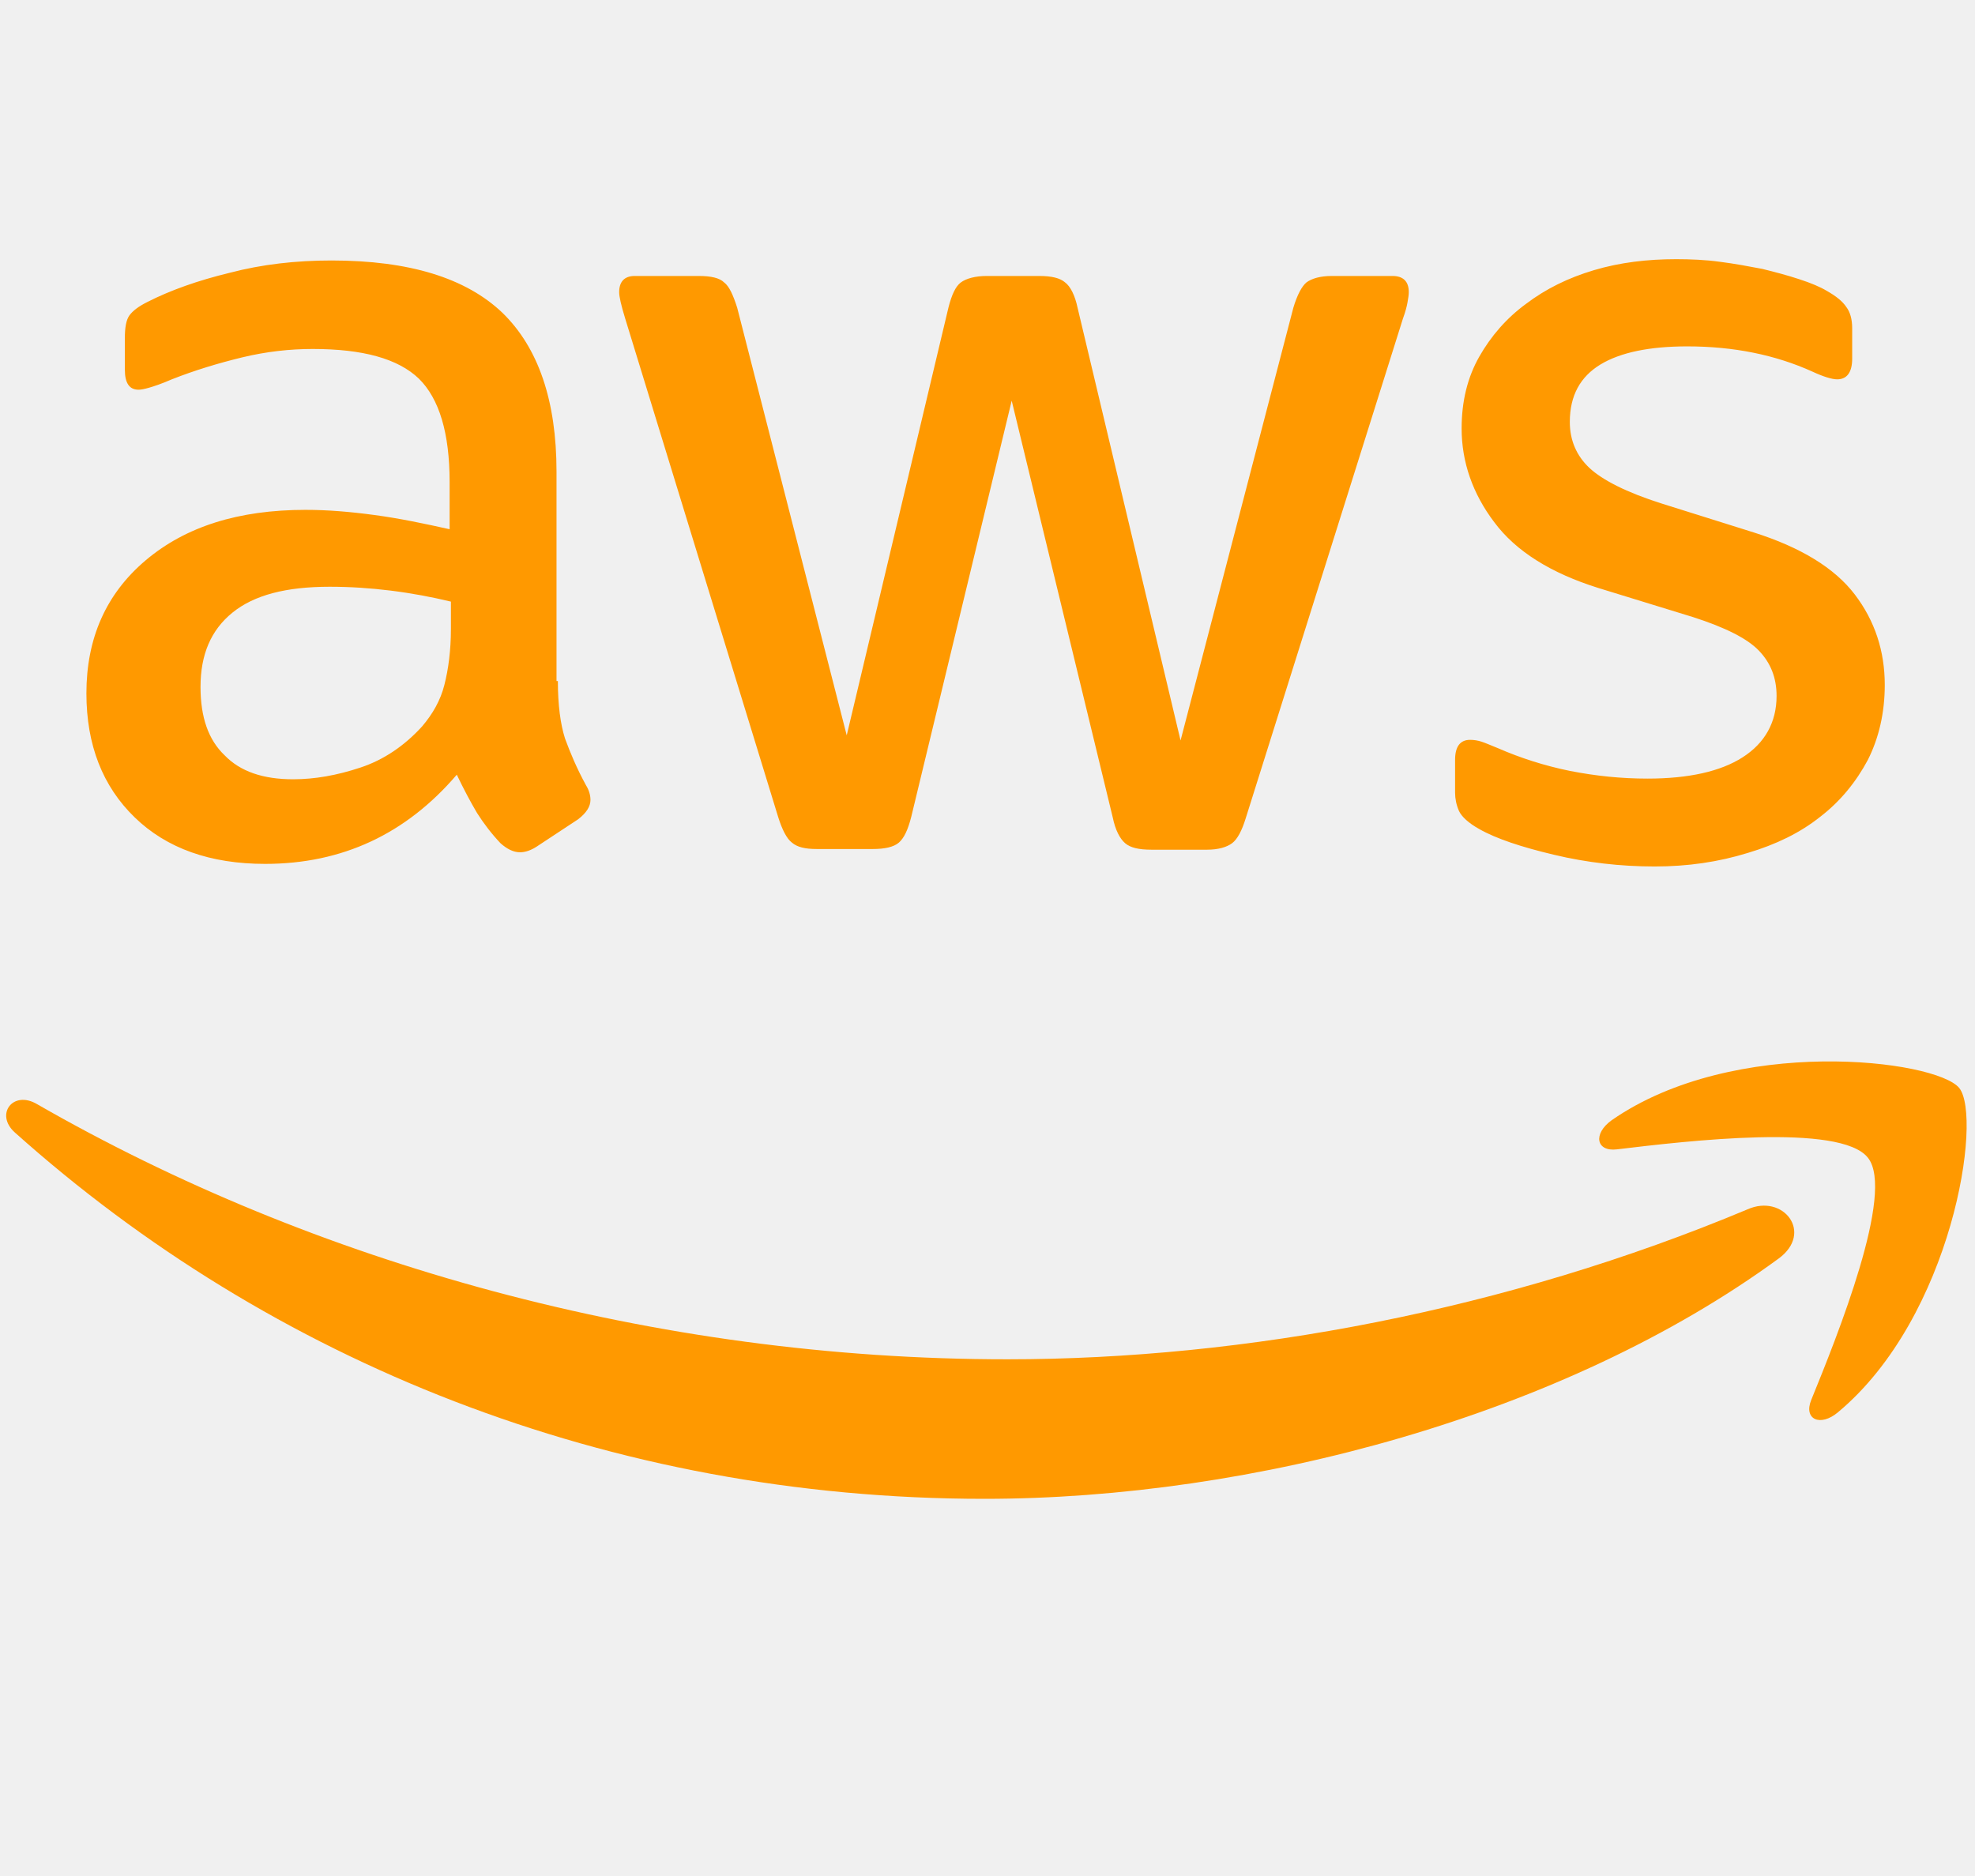
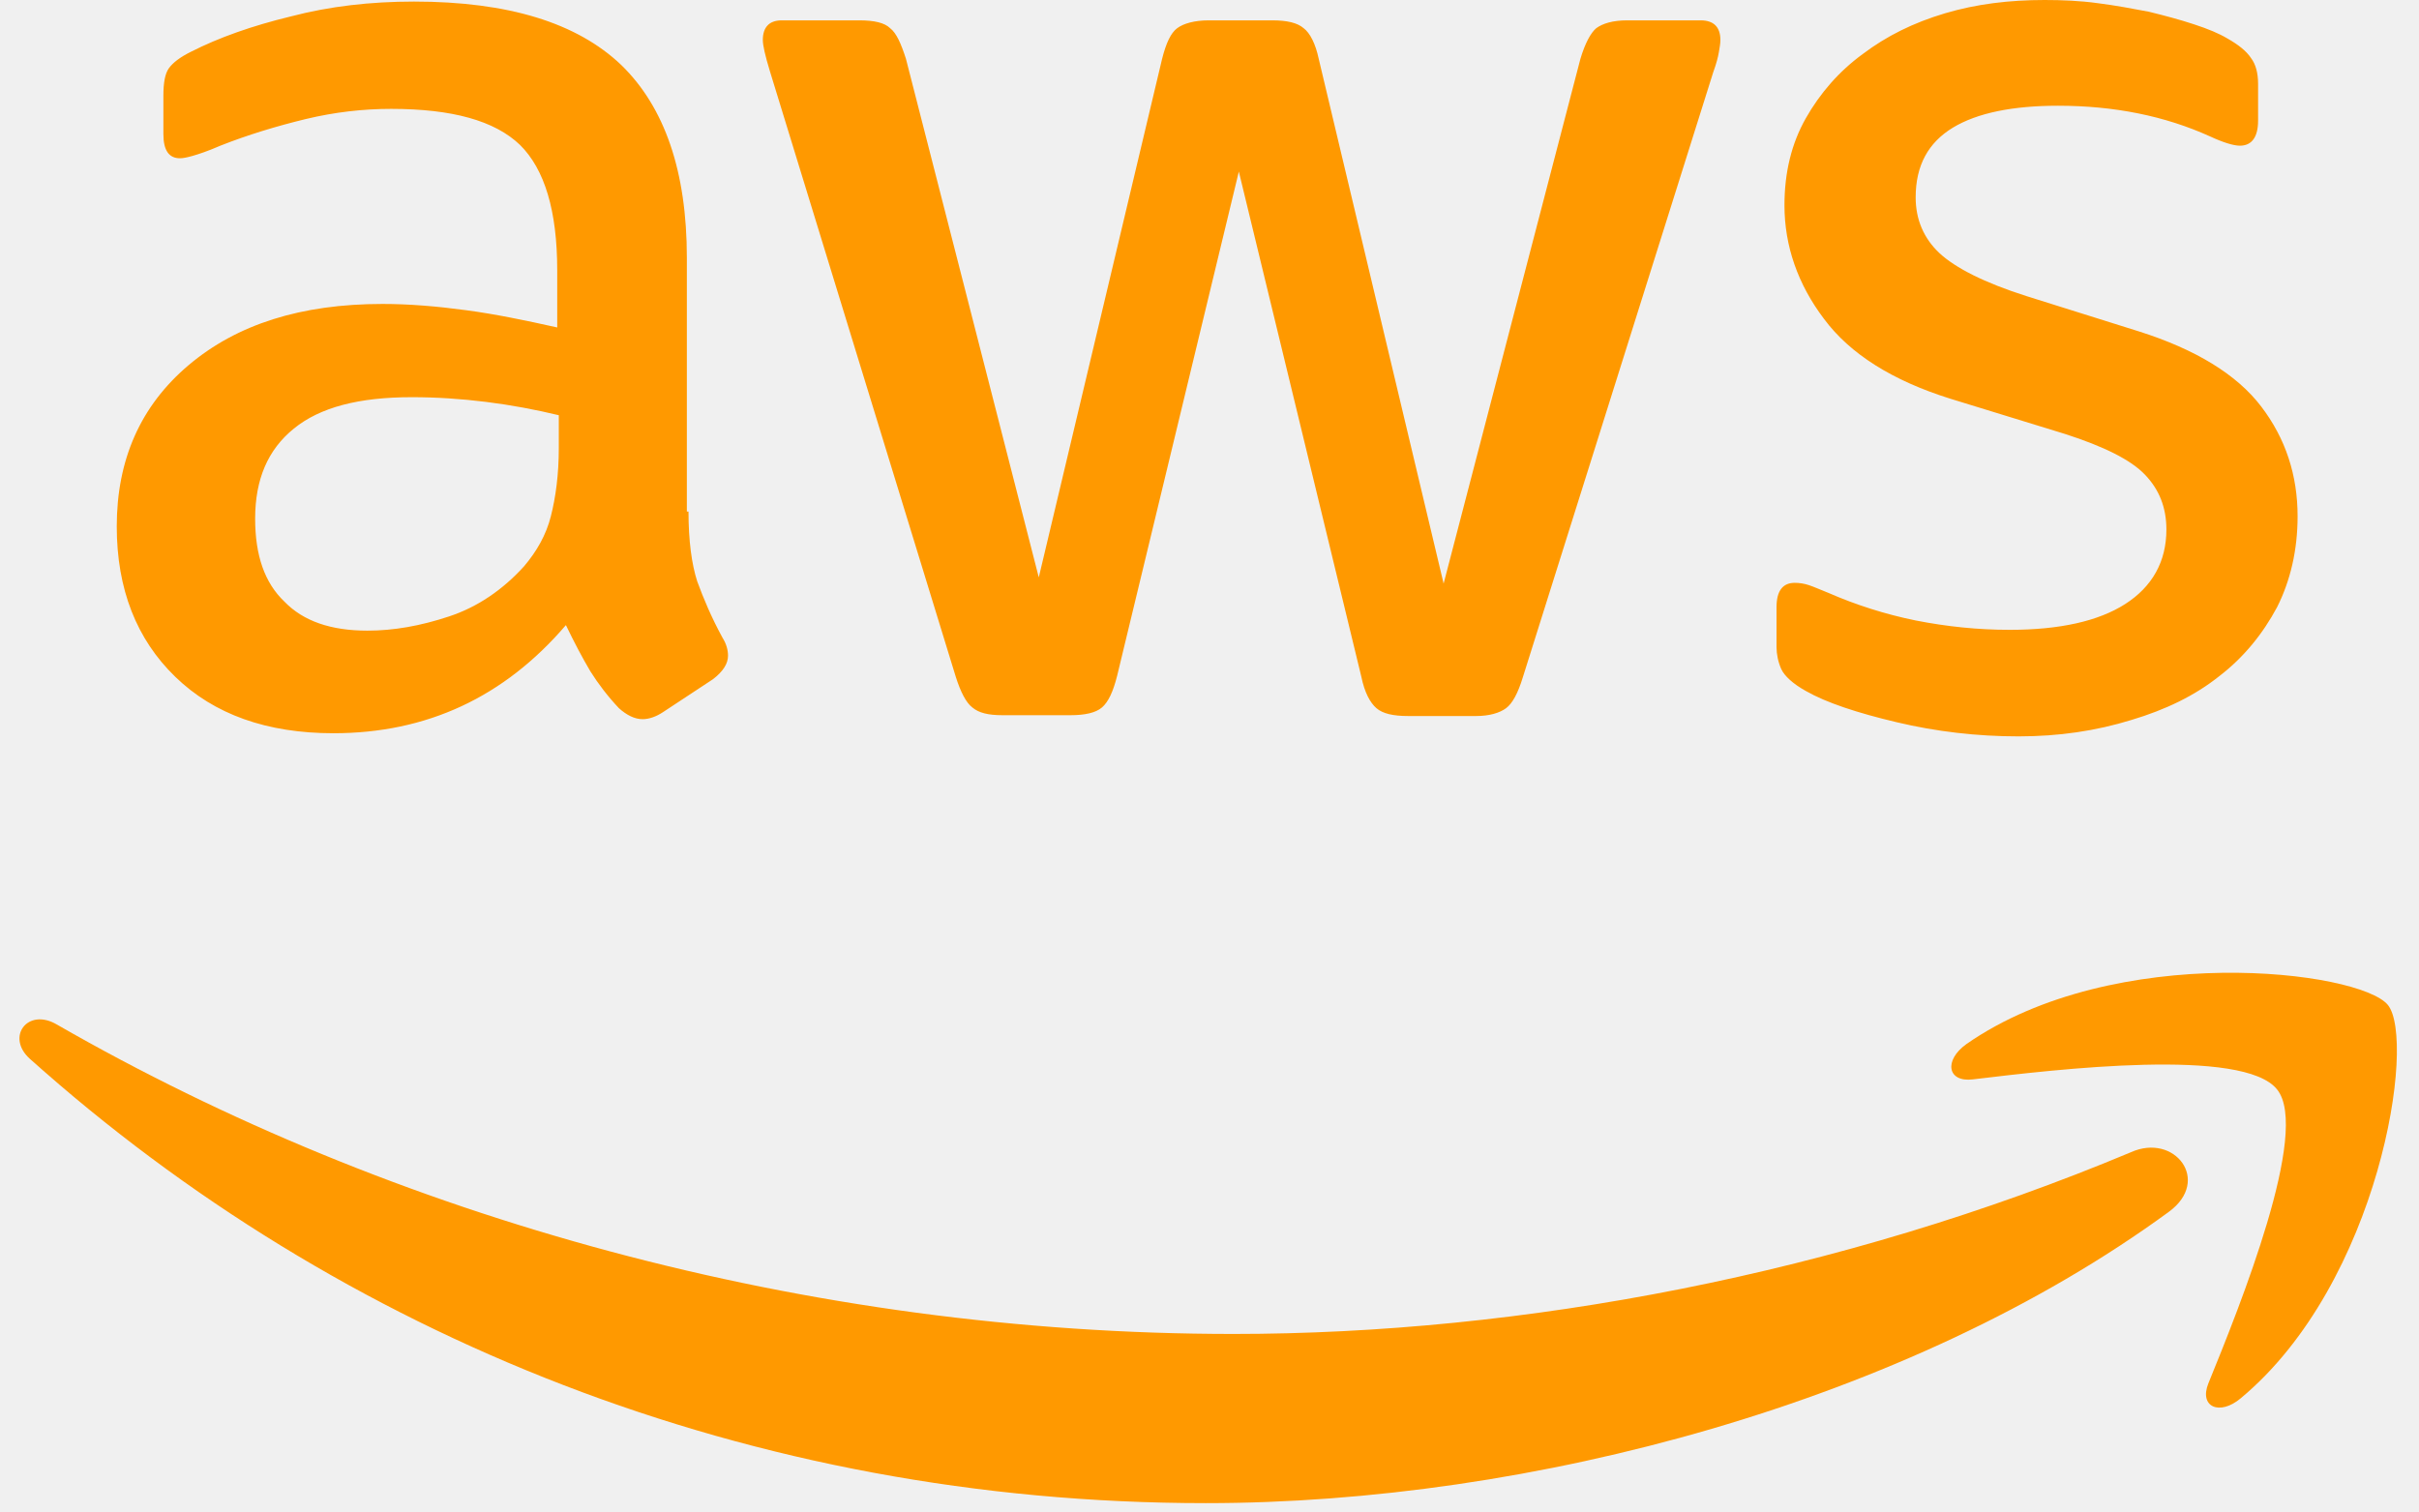
- <svg xmlns="http://www.w3.org/2000/svg" width="20" height="19" viewBox="0 0 32 30" fill="none">
+ <svg xmlns="http://www.w3.org/2000/svg" width="32" height="20" viewBox="0 4 32 20.2" fill="none">
  <svg x="1.4" y="4" width="29.138" height="9.841" viewBox="0 0 29.138 9.841" overflow="visible">
    <g id="Vector">
      <mask id="path-1-inside-1_0_9" fill="white">
        <path d="M7.639 6.836C7.639 7.224 7.681 7.538 7.755 7.768C7.839 7.998 7.945 8.25 8.093 8.522C8.146 8.606 8.167 8.689 8.167 8.763C8.167 8.867 8.103 8.972 7.966 9.077L7.3 9.516C7.205 9.579 7.11 9.611 7.026 9.611C6.92 9.611 6.814 9.558 6.709 9.464C6.561 9.307 6.434 9.14 6.328 8.972C6.223 8.794 6.117 8.595 6.001 8.354C5.177 9.317 4.142 9.799 2.895 9.799C2.007 9.799 1.3 9.548 0.782 9.045C0.264 8.543 0 7.873 0 7.035C0 6.145 0.317 5.423 0.961 4.879C1.606 4.334 2.462 4.062 3.55 4.062C3.909 4.062 4.279 4.093 4.67 4.146C5.061 4.198 5.462 4.282 5.885 4.376V3.612C5.885 2.816 5.716 2.261 5.388 1.937C5.05 1.612 4.48 1.455 3.666 1.455C3.296 1.455 2.916 1.497 2.525 1.591C2.134 1.686 1.754 1.801 1.384 1.947C1.215 2.021 1.088 2.062 1.014 2.083C0.94 2.104 0.887 2.115 0.845 2.115C0.697 2.115 0.623 2.01 0.623 1.79V1.277C0.623 1.11 0.644 0.984 0.697 0.911C0.75 0.838 0.845 0.764 0.993 0.691C1.363 0.503 1.807 0.345 2.324 0.22C2.842 0.084 3.391 0.021 3.972 0.021C5.23 0.021 6.149 0.304 6.741 0.869C7.322 1.434 7.617 2.293 7.617 3.444V6.836H7.639ZM3.349 8.428C3.698 8.428 4.057 8.365 4.437 8.239C4.818 8.114 5.156 7.883 5.441 7.569C5.61 7.37 5.737 7.15 5.8 6.899C5.864 6.648 5.906 6.344 5.906 5.988V5.549C5.599 5.475 5.272 5.413 4.934 5.371C4.596 5.329 4.268 5.308 3.941 5.308C3.233 5.308 2.715 5.444 2.367 5.727C2.018 6.009 1.849 6.407 1.849 6.931C1.849 7.423 1.976 7.789 2.24 8.04C2.493 8.302 2.863 8.428 3.349 8.428ZM11.833 9.558C11.643 9.558 11.516 9.527 11.431 9.454C11.347 9.391 11.273 9.244 11.21 9.045L8.727 0.953C8.663 0.743 8.632 0.607 8.632 0.534C8.632 0.366 8.716 0.272 8.885 0.272H9.921C10.121 0.272 10.259 0.304 10.333 0.377C10.417 0.44 10.48 0.586 10.544 0.785L12.319 7.716L13.967 0.785C14.02 0.576 14.083 0.44 14.168 0.377C14.252 0.314 14.4 0.272 14.59 0.272H15.436C15.636 0.272 15.774 0.304 15.858 0.377C15.943 0.44 16.017 0.586 16.059 0.785L17.728 7.799L19.556 0.785C19.619 0.576 19.693 0.44 19.767 0.377C19.852 0.314 19.989 0.272 20.179 0.272H21.162C21.331 0.272 21.426 0.356 21.426 0.534C21.426 0.586 21.415 0.639 21.405 0.701C21.394 0.764 21.373 0.848 21.331 0.963L18.785 9.056C18.721 9.265 18.647 9.401 18.563 9.464C18.478 9.527 18.341 9.569 18.161 9.569H17.253C17.052 9.569 16.915 9.537 16.83 9.464C16.746 9.391 16.672 9.255 16.629 9.045L14.992 2.293L13.365 9.035C13.312 9.244 13.249 9.38 13.164 9.454C13.08 9.527 12.932 9.558 12.742 9.558H11.833ZM25.409 9.841C24.86 9.841 24.31 9.778 23.782 9.652C23.254 9.527 22.842 9.391 22.567 9.234C22.398 9.14 22.282 9.035 22.239 8.941C22.197 8.846 22.176 8.742 22.176 8.647V8.114C22.176 7.894 22.261 7.789 22.419 7.789C22.483 7.789 22.546 7.799 22.609 7.82C22.673 7.841 22.768 7.883 22.873 7.925C23.233 8.082 23.623 8.208 24.035 8.292C24.458 8.375 24.87 8.417 25.293 8.417C25.958 8.417 26.476 8.302 26.835 8.072C27.195 7.841 27.385 7.506 27.385 7.077C27.385 6.784 27.29 6.543 27.099 6.344C26.909 6.145 26.55 5.967 26.032 5.8L24.5 5.329C23.729 5.088 23.159 4.732 22.81 4.261C22.461 3.8 22.282 3.287 22.282 2.743C22.282 2.303 22.377 1.916 22.567 1.581C22.757 1.246 23.011 0.953 23.328 0.722C23.645 0.482 24.004 0.304 24.426 0.178C24.849 0.052 25.293 0 25.758 0C25.99 0 26.233 0.01 26.465 0.042C26.709 0.073 26.93 0.115 27.152 0.157C27.363 0.209 27.564 0.262 27.754 0.325C27.945 0.387 28.093 0.45 28.198 0.513C28.346 0.597 28.452 0.68 28.515 0.775C28.578 0.858 28.61 0.974 28.61 1.12V1.612C28.61 1.832 28.526 1.947 28.367 1.947C28.283 1.947 28.145 1.905 27.966 1.822C27.363 1.549 26.687 1.413 25.937 1.413C25.335 1.413 24.86 1.508 24.532 1.706C24.205 1.905 24.035 2.209 24.035 2.638C24.035 2.931 24.141 3.183 24.352 3.382C24.564 3.58 24.955 3.779 25.515 3.957L27.015 4.428C27.776 4.669 28.325 5.004 28.652 5.433C28.98 5.863 29.138 6.355 29.138 6.899C29.138 7.349 29.043 7.758 28.864 8.114C28.674 8.469 28.42 8.784 28.093 9.035C27.765 9.297 27.374 9.485 26.92 9.621C26.444 9.768 25.948 9.841 25.409 9.841Z" />
      </mask>
      <path d="M7.639 6.836C7.639 7.224 7.681 7.538 7.755 7.768C7.839 7.998 7.945 8.25 8.093 8.522C8.146 8.606 8.167 8.689 8.167 8.763C8.167 8.867 8.103 8.972 7.966 9.077L7.3 9.516C7.205 9.579 7.11 9.611 7.026 9.611C6.92 9.611 6.814 9.558 6.709 9.464C6.561 9.307 6.434 9.14 6.328 8.972C6.223 8.794 6.117 8.595 6.001 8.354C5.177 9.317 4.142 9.799 2.895 9.799C2.007 9.799 1.3 9.548 0.782 9.045C0.264 8.543 0 7.873 0 7.035C0 6.145 0.317 5.423 0.961 4.879C1.606 4.334 2.462 4.062 3.55 4.062C3.909 4.062 4.279 4.093 4.67 4.146C5.061 4.198 5.462 4.282 5.885 4.376V3.612C5.885 2.816 5.716 2.261 5.388 1.937C5.05 1.612 4.48 1.455 3.666 1.455C3.296 1.455 2.916 1.497 2.525 1.591C2.134 1.686 1.754 1.801 1.384 1.947C1.215 2.021 1.088 2.062 1.014 2.083C0.94 2.104 0.887 2.115 0.845 2.115C0.697 2.115 0.623 2.01 0.623 1.79V1.277C0.623 1.11 0.644 0.984 0.697 0.911C0.75 0.838 0.845 0.764 0.993 0.691C1.363 0.503 1.807 0.345 2.324 0.22C2.842 0.084 3.391 0.021 3.972 0.021C5.23 0.021 6.149 0.304 6.741 0.869C7.322 1.434 7.617 2.293 7.617 3.444V6.836H7.639ZM3.349 8.428C3.698 8.428 4.057 8.365 4.437 8.239C4.818 8.114 5.156 7.883 5.441 7.569C5.61 7.37 5.737 7.15 5.8 6.899C5.864 6.648 5.906 6.344 5.906 5.988V5.549C5.599 5.475 5.272 5.413 4.934 5.371C4.596 5.329 4.268 5.308 3.941 5.308C3.233 5.308 2.715 5.444 2.367 5.727C2.018 6.009 1.849 6.407 1.849 6.931C1.849 7.423 1.976 7.789 2.24 8.04C2.493 8.302 2.863 8.428 3.349 8.428ZM11.833 9.558C11.643 9.558 11.516 9.527 11.431 9.454C11.347 9.391 11.273 9.244 11.21 9.045L8.727 0.953C8.663 0.743 8.632 0.607 8.632 0.534C8.632 0.366 8.716 0.272 8.885 0.272H9.921C10.121 0.272 10.259 0.304 10.333 0.377C10.417 0.44 10.48 0.586 10.544 0.785L12.319 7.716L13.967 0.785C14.02 0.576 14.083 0.44 14.168 0.377C14.252 0.314 14.4 0.272 14.59 0.272H15.436C15.636 0.272 15.774 0.304 15.858 0.377C15.943 0.44 16.017 0.586 16.059 0.785L17.728 7.799L19.556 0.785C19.619 0.576 19.693 0.44 19.767 0.377C19.852 0.314 19.989 0.272 20.179 0.272H21.162C21.331 0.272 21.426 0.356 21.426 0.534C21.426 0.586 21.415 0.639 21.405 0.701C21.394 0.764 21.373 0.848 21.331 0.963L18.785 9.056C18.721 9.265 18.647 9.401 18.563 9.464C18.478 9.527 18.341 9.569 18.161 9.569H17.253C17.052 9.569 16.915 9.537 16.83 9.464C16.746 9.391 16.672 9.255 16.629 9.045L14.992 2.293L13.365 9.035C13.312 9.244 13.249 9.38 13.164 9.454C13.08 9.527 12.932 9.558 12.742 9.558H11.833ZM25.409 9.841C24.86 9.841 24.31 9.778 23.782 9.652C23.254 9.527 22.842 9.391 22.567 9.234C22.398 9.14 22.282 9.035 22.239 8.941C22.197 8.846 22.176 8.742 22.176 8.647V8.114C22.176 7.894 22.261 7.789 22.419 7.789C22.483 7.789 22.546 7.799 22.609 7.82C22.673 7.841 22.768 7.883 22.873 7.925C23.233 8.082 23.623 8.208 24.035 8.292C24.458 8.375 24.87 8.417 25.293 8.417C25.958 8.417 26.476 8.302 26.835 8.072C27.195 7.841 27.385 7.506 27.385 7.077C27.385 6.784 27.29 6.543 27.099 6.344C26.909 6.145 26.55 5.967 26.032 5.8L24.5 5.329C23.729 5.088 23.159 4.732 22.81 4.261C22.461 3.8 22.282 3.287 22.282 2.743C22.282 2.303 22.377 1.916 22.567 1.581C22.757 1.246 23.011 0.953 23.328 0.722C23.645 0.482 24.004 0.304 24.426 0.178C24.849 0.052 25.293 0 25.758 0C25.99 0 26.233 0.01 26.465 0.042C26.709 0.073 26.93 0.115 27.152 0.157C27.363 0.209 27.564 0.262 27.754 0.325C27.945 0.387 28.093 0.45 28.198 0.513C28.346 0.597 28.452 0.68 28.515 0.775C28.578 0.858 28.61 0.974 28.61 1.12V1.612C28.61 1.832 28.526 1.947 28.367 1.947C28.283 1.947 28.145 1.905 27.966 1.822C27.363 1.549 26.687 1.413 25.937 1.413C25.335 1.413 24.86 1.508 24.532 1.706C24.205 1.905 24.035 2.209 24.035 2.638C24.035 2.931 24.141 3.183 24.352 3.382C24.564 3.58 24.955 3.779 25.515 3.957L27.015 4.428C27.776 4.669 28.325 5.004 28.652 5.433C28.98 5.863 29.138 6.355 29.138 6.899C29.138 7.349 29.043 7.758 28.864 8.114C28.674 8.469 28.42 8.784 28.093 9.035C27.765 9.297 27.374 9.485 26.92 9.621C26.444 9.768 25.948 9.841 25.409 9.841Z" stroke="#FF9900" stroke-width="4.8" mask="url(#path-1-inside-1_0_9)" />
    </g>
  </svg>
  <svg x="0.1" y="17" width="31.765" height="7.088" viewBox="0 0 31.765 7.088" overflow="visible">
    <g id="Vector">
      <path fill-rule="evenodd" clip-rule="evenodd" d="M28.719 3.194C25.243 5.738 20.193 7.088 15.851 7.088C9.765 7.088 4.282 4.858 0.141 1.152C-0.187 0.859 0.109 0.461 0.5 0.692C4.98 3.267 10.505 4.827 16.221 4.827C20.077 4.827 24.314 4.031 28.212 2.398C28.793 2.137 29.29 2.775 28.719 3.194Z" fill="#FF9900" />
      <path fill-rule="evenodd" clip-rule="evenodd" d="M30.165 1.561C29.721 0.995 27.228 1.289 26.098 1.425C25.76 1.466 25.707 1.173 26.013 0.953C27.999 -0.428 31.264 -0.031 31.644 0.43C32.025 0.901 31.539 4.136 29.679 5.686C29.394 5.926 29.119 5.801 29.246 5.487C29.669 4.45 30.609 2.116 30.165 1.561Z" fill="#FF9900" />
    </g>
  </svg>
</svg>
